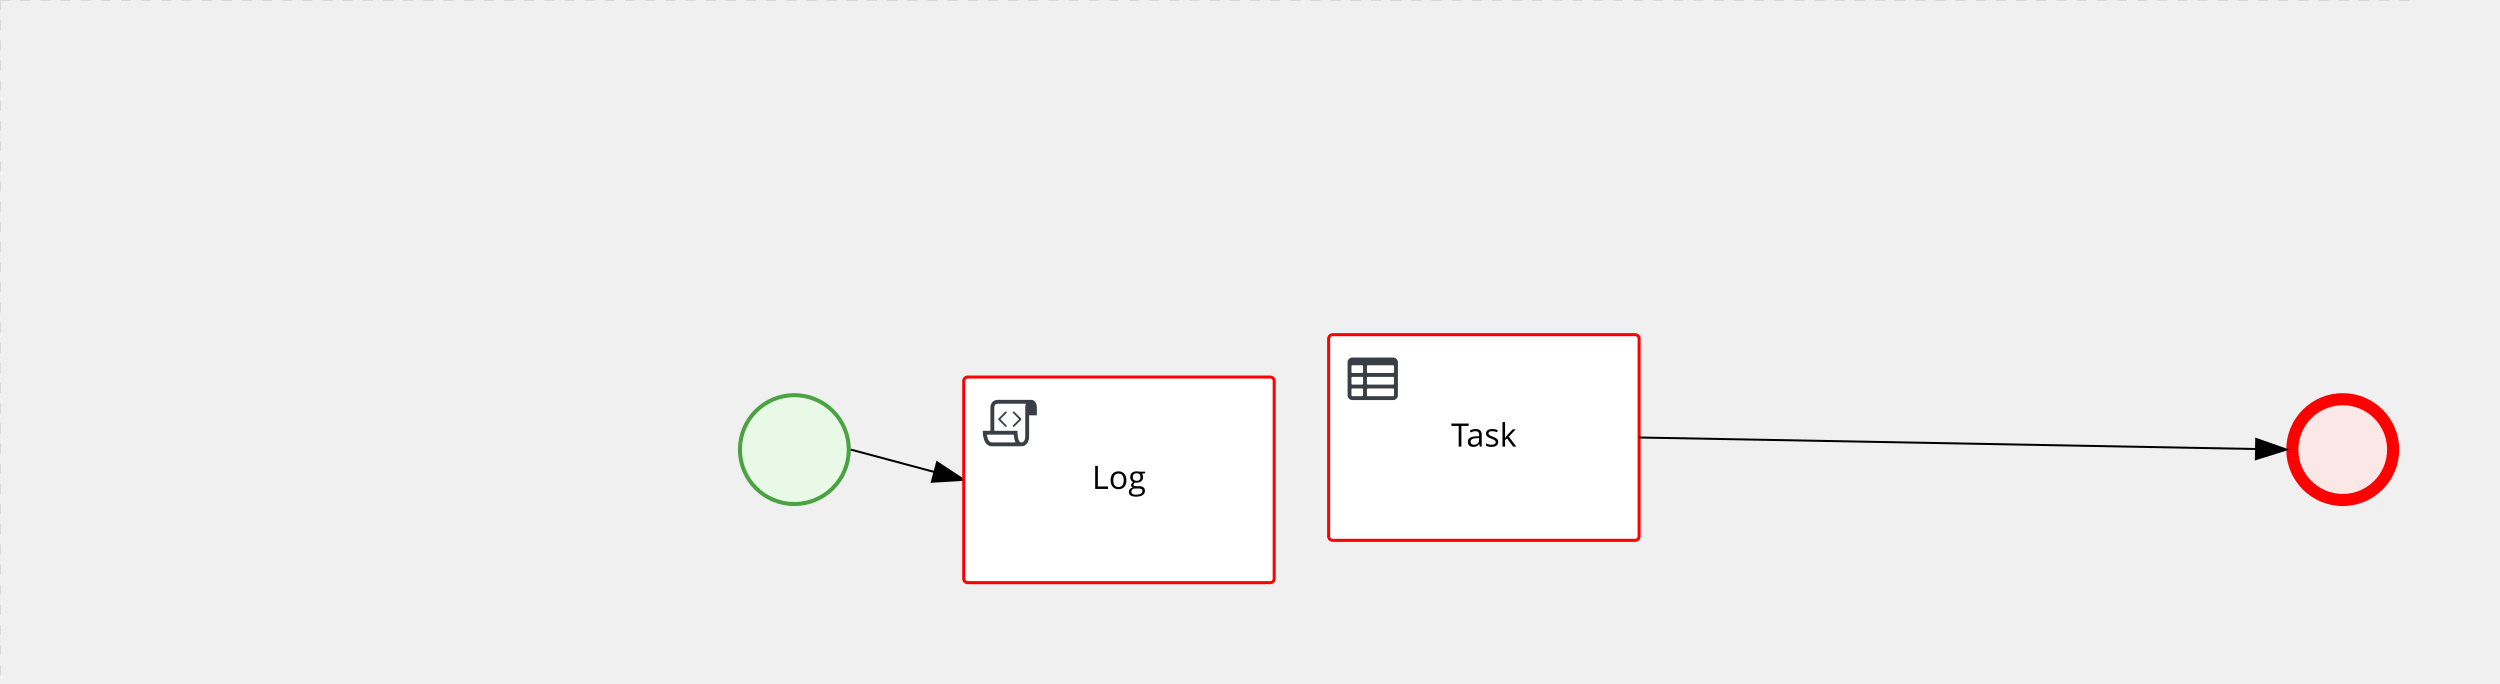
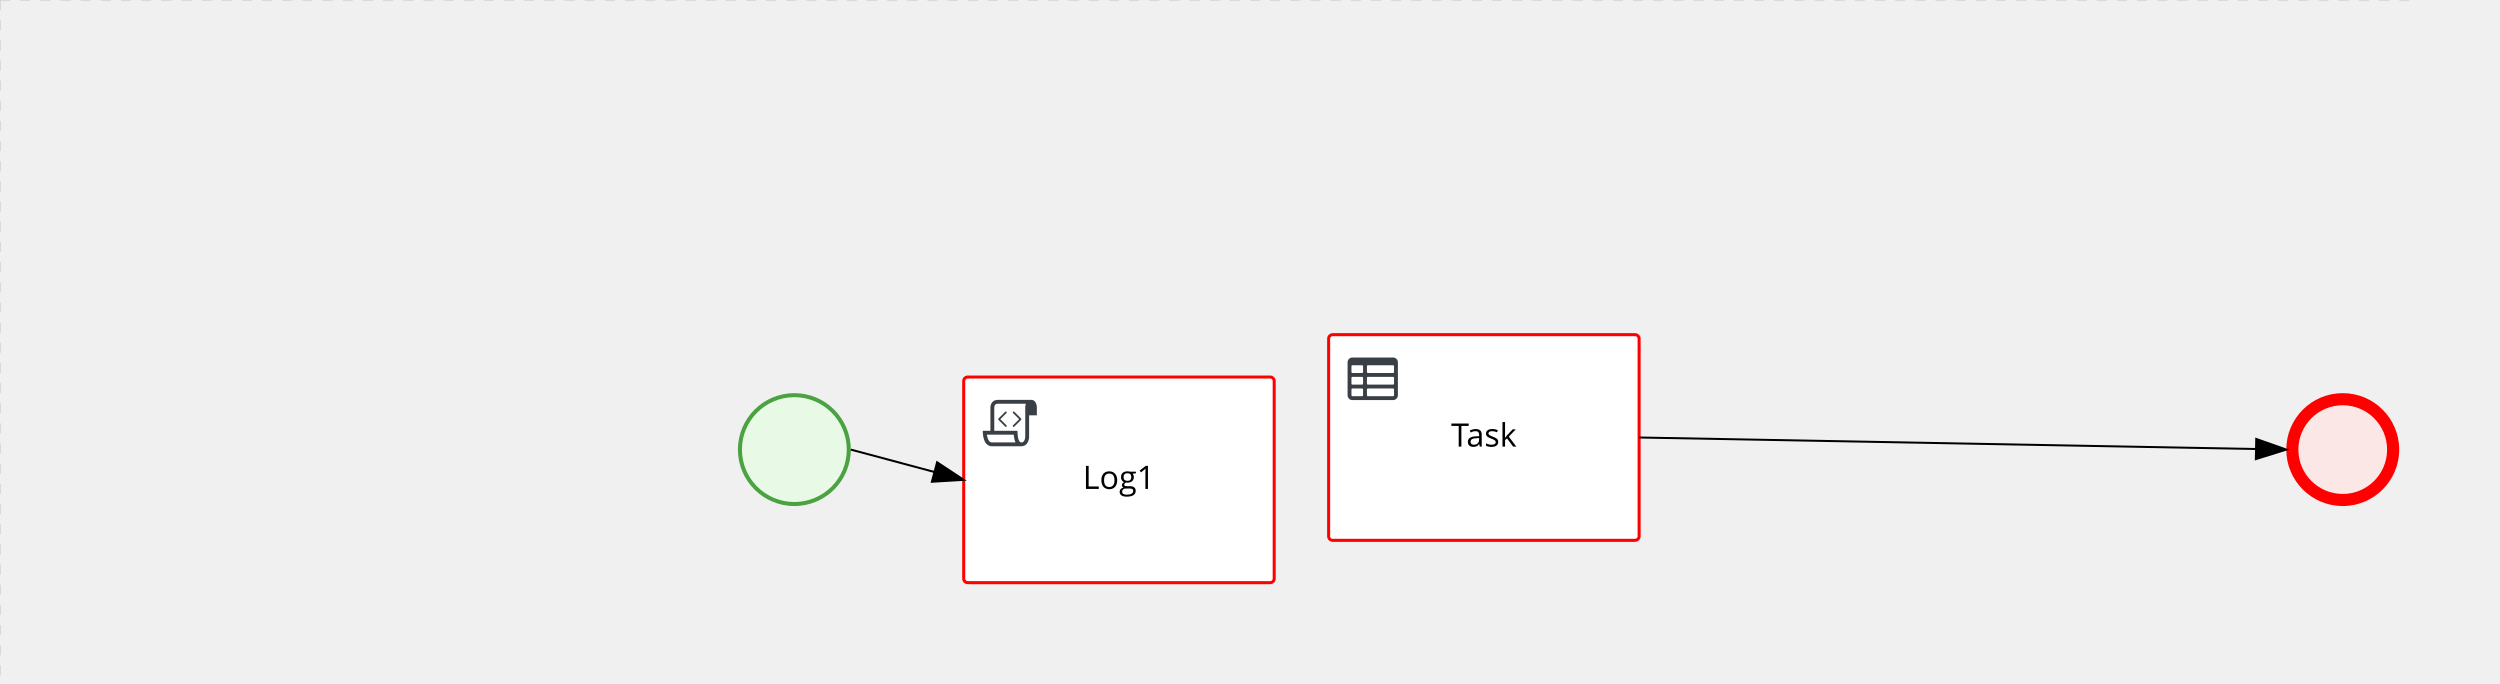
<svg xmlns="http://www.w3.org/2000/svg" version="1.1" width="1240" height="339" viewBox="0 0 1240 339">
  <defs />
  <g transform="matrix(1,0,0,1,0,0)">
    <g>
      <g>
        <g>
          <path fill="none" stroke="#d3d3d3" paint-order="fill stroke markers" d=" M 0 0 L 1200 0" stroke-miterlimit="10" stroke-opacity="0.8" stroke-dasharray="5" />
        </g>
        <g>
          <path fill="none" stroke="#d3d3d3" paint-order="fill stroke markers" d=" M 0 0 L 0 800" stroke-miterlimit="10" stroke-opacity="0.8" stroke-dasharray="5" />
        </g>
      </g>
      <g id="_33E37707-75E6-4BAD-9ED4-1F55CDE9C7CC" bpmn2nodeid="_33E37707-75E6-4BAD-9ED4-1F55CDE9C7CC" transform="matrix(1,0,0,1,366,195)">
        <g>
          <path fill="none" stroke="none" />
        </g>
        <g transform="matrix(0.125,0,0,0.125,0,0)">
          <g transform="matrix(1,0,0,1,0,0)">
            <path fill="#e8fae6" stroke="none" id="_33E37707-75E6-4BAD-9ED4-1F55CDE9C7CC?shapeType=BACKGROUND" paint-order="stroke fill markers" d=" M 0 0 M 444 224 C 444 263.9 434.2 300.8 414.4 334.5 C 394.7 368.2 368 394.9 334.4 414.5 C 300.8 434.1 263.9 444 224 444 C 184.1 444 147.2 434.2 113.5 414.4 C 79.8 394.7 53.1 368 33.5 334.4 C 13.9 300.8 4 263.9 4 224 C 4 184.1 13.8 147.2 33.6 113.5 C 53.4 79.8 80.1 53.1 113.6 33.5 C 147.1 13.9 184.1 4 224 4 C 263.9 4 300.8 13.8 334.5 33.6 C 368.2 53.4 394.9 80.1 414.5 113.6 C 434.1 147.1 444 184.1 444 224 Z" />
          </g>
          <g>
            <g transform="matrix(1,0,0,1,0,0)">
              <g transform="matrix(1,0,0,1,0,0)">
-                 <path fill="rgb(74,162,65)" stroke="none" id="_33E37707-75E6-4BAD-9ED4-1F55CDE9C7CC?shapeType=BORDER&amp;renderType=FILL" paint-order="stroke fill markers" d=" M 0 0 M 224 0 C 100.3 0 0 100.3 0 224 C 0 347.7 100.3 448 224 448 C 347.7 448 448 347.7 448 224 C 448 100.3 347.7 0 224 0 Z M 0 0 M 224 432 C 109.1 432 16 338.9 16 224 C 16 109.1 109.1 16 224 16 C 338.9 16 432 109.1 432 224 C 432 338.9 338.9 432 224 432 Z" />
+                 <path fill="#4aa241" stroke="none" id="_33E37707-75E6-4BAD-9ED4-1F55CDE9C7CC?shapeType=BORDER&amp;renderType=FILL" paint-order="stroke fill markers" d=" M 0 0 M 224 0 C 100.3 0 0 100.3 0 224 C 0 347.7 100.3 448 224 448 C 347.7 448 448 347.7 448 224 C 448 100.3 347.7 0 224 0 Z M 0 0 M 224 432 C 109.1 432 16 338.9 16 224 C 16 109.1 109.1 16 224 16 C 338.9 16 432 109.1 432 224 C 432 338.9 338.9 432 224 432 Z" />
              </g>
            </g>
          </g>
        </g>
        <g transform="matrix(1,0,0,1,28,61)" />
      </g>
-       <g transform="matrix(1,0,0,1,366,195)" />
-       <g id="_1509B7F1-C94F-4BA5-968A-7AF60AA321EC" bpmn2nodeid="_1509B7F1-C94F-4BA5-968A-7AF60AA321EC" transform="matrix(1,0,0,1,659,166)">
+       <g id="_79BB436E-E169-4572-85B0-322B13ABADD4" bpmn2nodeid="_79BB436E-E169-4572-85B0-322B13ABADD4" transform="matrix(1,0,0,1,1134,195)">
        <g>
          <path fill="none" stroke="none" />
        </g>
-         <g transform="matrix(1,0,0,1,0,0)">
-           <path fill="#ffffff" stroke="none" id="_1509B7F1-C94F-4BA5-968A-7AF60AA321EC?shapeType=BACKGROUND" paint-order="stroke fill markers" d=" M 2 0 L 152 0 L 152 0 A 2 2 0 0 1 154 2 L 154 100 L 154 100 A 2 2 0 0 1 152 102 L 2 102 L 2 102 A 2 2 0 0 1 0 100 L 0 2 L 0 2 A 2 2 0 0 1 2 0 Z" />
-         </g>
-         <g transform="matrix(1,0,0,1,0,0)">
-           <path fill="none" stroke="rgb(255,0,0)" id="_1509B7F1-C94F-4BA5-968A-7AF60AA321EC?shapeType=BORDER&amp;renderType=STROKE" paint-order="fill stroke markers" d=" M 2 0 L 152 0 L 152 0 A 2 2 0 0 1 154 2 L 154 100 L 154 100 A 2 2 0 0 1 152 102 L 2 102 L 2 102 A 2 2 0 0 1 0 100 L 0 2 L 0 2 A 2 2 0 0 1 2 0 Z" stroke-miterlimit="10" stroke-width="1.5" stroke-dasharray="" />
-         </g>
-         <g>
-           <g transform="matrix(0.06,0,0,0.06,9.4,9.4)">
+         <g transform="matrix(0.125,0,0,0.125,0,0)">
+           <g transform="matrix(1,0,0,1,0,0)">
+             <path fill="#fce7e7" stroke="none" id="_79BB436E-E169-4572-85B0-322B13ABADD4?shapeType=BACKGROUND" paint-order="stroke fill markers" d=" M 0 0 M 444 224 C 444 263.9 434.2 300.8 414.4 334.5 C 394.7 368.2 368 394.9 334.4 414.5 C 300.8 434.1 263.9 444 224 444 C 184.1 444 147.2 434.2 113.5 414.4 C 79.8 394.7 53.1 368 33.5 334.4 C 13.9 300.8 4 263.9 4 224 C 4 184.1 13.8 147.2 33.6 113.5 C 53.4 79.8 80.1 53.1 113.6 33.5 C 147.1 13.9 184.1 4 224 4 C 263.9 4 300.8 13.8 334.5 33.6 C 368.2 53.4 394.9 80.1 414.5 113.6 C 434.1 147.1 444 184.1 444 224 Z" />
+           </g>
+           <g>
            <g transform="matrix(1,0,0,1,0,0)">
-               <path fill="#393f44" stroke="none" id="_1509B7F1-C94F-4BA5-968A-7AF60AA321ECundefined" paint-order="stroke fill markers" d=" M 0 0 M 128 344 L 128 296 C 128 293.7 127.2 291.8 125.8 290.2 C 124.4 288.6 122.4 288 120 288 L 40 288 C 37.7 288 35.8 288.8 34.2 290.2 C 32.6 291.6 32 293.7 32 296 L 32 344 C 32 346.3 32.8 348.2 34.2 349.8 C 35.6 351.4 37.6 352 40 352 L 120 352 C 122.3 352 124.2 351.2 125.8 349.8 C 127.4 348.4 128 346.3 128 344 Z M 0 0 M 128 248 L 128 200 C 128 197.7 127.2 195.8 125.8 194.2 C 124.4 192.6 122.4 192 120 192 L 40 192 C 37.7 192 35.8 192.8 34.2 194.2 C 32.6 195.6 32 197.7 32 200 L 32 248 C 32 250.3 32.8 252.2 34.2 253.8 C 35.6 255.4 37.6 256 40 256 L 120 256 C 122.3 256 124.2 255.2 125.8 253.8 C 127.4 252.4 128 250.3 128 248 Z M 0 0 M 376 352 C 378.3 352 380.2 351.2 381.8 349.8 C 383.4 348.4 384 346.4 384 344 L 384 296 C 384 293.7 383.2 291.8 381.8 290.2 C 380.4 288.6 378.4 288 376 288 L 168 288 C 165.7 288 163.8 288.8 162.2 290.2 C 160.6 291.6 160 293.6 160 296 L 160 344 C 160 346.3 160.8 348.2 162.2 349.8 C 163.6 351.4 165.6 352 168 352 L 376 352 Z M 0 0 M 128 152 L 128 104 C 128 101.7 127.2 99.8 125.8 98.2 C 124.4 96.6 122.3 96 120 96 L 40 96 C 37.7 96 35.8 96.8 34.2 98.2 C 32.6 99.6 32 101.7 32 104 L 32 152 C 32 154.3 32.8 156.2 34.2 157.8 C 35.6 159.4 37.6 160 40 160 L 120 160 C 122.3 160 124.2 159.2 125.8 157.8 C 127.4 156.4 128 154.3 128 152 Z M 0 0 M 376 256 C 378.3 256 380.2 255.2 381.8 253.8 C 383.4 252.4 384 250.4 384 248 L 384 200 C 384 197.7 383.2 195.8 381.8 194.2 C 380.4 192.6 378.4 192 376 192 L 168 192 C 165.7 192 163.8 192.8 162.2 194.2 C 160.6 195.6 160 197.6 160 200 L 160 248 C 160 250.3 160.8 252.2 162.2 253.8 C 163.6 255.4 165.6 256 168 256 L 376 256 Z M 0 0 M 376 160 C 378.3 160 380.2 159.2 381.8 157.8 C 383.4 156.4 384 154.4 384 152 L 384 104 C 384 101.7 383.2 99.8 381.8 98.2 C 380.4 96.6 378.3 96 376 96 L 168 96 C 165.7 96 163.8 96.8 162.2 98.2 C 160.6 99.6 160 101.6 160 104 L 160 152 C 160 154.3 160.8 156.2 162.2 157.8 C 163.6 159.4 165.6 160 168 160 L 376 160 Z M 0 0 M 416 72 L 416 344 C 416 355 412.1 364.4 404.2 372.2 C 396.3 380 387 384 376 384 L 40 384 C 29 384 19.6 380.1 11.8 372.2 C 4 364.3 0 355 0 344 L 0 72 C 0 61 3.9 51.6 11.8 43.8 C 19.7 36 29 32 40 32 L 376 32 C 387 32 396.4 35.9 404.2 43.8 C 412 51.7 416 61 416 72 Z" />
+               <g transform="matrix(1,0,0,1,0,0)">
+                 <path fill="rgb(255,0,0)" stroke="none" id="_79BB436E-E169-4572-85B0-322B13ABADD4?shapeType=BORDER&amp;renderType=FILL" paint-order="stroke fill markers" d=" M 0 0 M 224 0 C 100.3 0 0 100.3 0 224 C 0 347.7 100.3 448 224 448 C 347.7 448 448 347.7 448 224 C 448 100.3 347.7 0 224 0 Z M 0 0 M 224 400 C 126.8 400 48 321.2 48 224 C 48 126.8 126.8 48 224 48 C 321.2 48 400 126.8 400 224 C 400 321.2 321.2 400 224 400 Z" />
+               </g>
            </g>
          </g>
        </g>
-         <g transform="matrix(1,0,0,1,60.75,43.5)">
-           <text fill="#000000" stroke="none" font-family="Open Sans" font-size="12pt" font-style="normal" font-weight="normal" text-decoration="normal" x="16.25" y="12" text-anchor="middle" dominant-baseline="alphabetic">Task</text>
-         </g>
+         <g transform="matrix(1,0,0,1,28,61)" />
      </g>
-       <g id="_B85C0304-AC31-46A8-B2E2-1EB365EE7625" bpmn2nodeid="_B85C0304-AC31-46A8-B2E2-1EB365EE7625">
-         <g>
-           <path fill="none" stroke="#000000" paint-order="fill stroke markers" d=" M 422 223 L 463.511 234.119" stroke-miterlimit="10" stroke-dasharray="" />
-         </g>
-         <g transform="matrix(1,0,0,1,422,223)" />
-         <g transform="matrix(-0.2587361,0.9659481,-0.9659481,-0.2587361,479.2937,233.1703)">
-           <path fill="#000000" stroke="#000000" paint-order="fill stroke markers" d=" M 10 15 L 0 15 L 5 0 Z" stroke-miterlimit="10" stroke-dasharray="" />
-         </g>
-         <g transform="matrix(1,0,0,1,424.5874,220.8405)" />
-       </g>
-       <g transform="matrix(1,0,0,1,659,166)" />
      <g id="_ACD4B1B4-CE54-4BAC-8A30-C3DC9453D95B" bpmn2nodeid="_ACD4B1B4-CE54-4BAC-8A30-C3DC9453D95B" transform="matrix(1,0,0,1,478,187)">
        <g>
          <path fill="none" stroke="none" />
        </g>
        <g transform="matrix(1,0,0,1,0,0)">
          <path fill="#ffffff" stroke="none" id="_ACD4B1B4-CE54-4BAC-8A30-C3DC9453D95B?shapeType=BACKGROUND" paint-order="stroke fill markers" d=" M 2 0 L 152 0 L 152 0 A 2 2 0 0 1 154 2 L 154 100 L 154 100 A 2 2 0 0 1 152 102 L 2 102 L 2 102 A 2 2 0 0 1 0 100 L 0 2 L 0 2 A 2 2 0 0 1 2 0 Z" />
        </g>
        <g transform="matrix(1,0,0,1,0,0)">
          <path fill="none" stroke="rgb(255,0,0)" id="_ACD4B1B4-CE54-4BAC-8A30-C3DC9453D95B?shapeType=BORDER&amp;renderType=STROKE" paint-order="fill stroke markers" d=" M 2 0 L 152 0 L 152 0 A 2 2 0 0 1 154 2 L 154 100 L 154 100 A 2 2 0 0 1 152 102 L 2 102 L 2 102 A 2 2 0 0 1 0 100 L 0 2 L 0 2 A 2 2 0 0 1 2 0 Z" stroke-miterlimit="10" stroke-width="1.5" stroke-dasharray="" />
        </g>
        <g>
          <g transform="matrix(0.06,0,0,0.06,9.4,9.4)">
            <g transform="matrix(1,0,0,1,0,0)">
              <path fill="#393f44" stroke="none" id="_ACD4B1B4-CE54-4BAC-8A30-C3DC9453D95Bundefined" paint-order="stroke fill markers" d=" M 0 0 M 197.3 130.2 C 194.4 127.3 189.6 127.3 186.7 130.2 L 130.2 186.7 C 127.3 189.6 127.3 194.4 130.2 197.3 L 186.7 253.8 C 188.1 255.3 190.1 256 192 256 C 193.9 256 195.9 255.3 197.3 253.7 C 200.2 250.8 200.2 246 197.3 243.1 L 146.2 192 L 197.3 140.8 C 200.2 137.9 200.2 133.1 197.3 130.2 Z" />
            </g>
            <g transform="matrix(1,0,0,1,0,0)">
              <path fill="#393f44" stroke="none" id="_ACD4B1B4-CE54-4BAC-8A30-C3DC9453D95Bundefined" paint-order="stroke fill markers" d=" M 0 0 M 261.3 130.2 C 258.4 127.3 253.6 127.3 250.7 130.2 C 247.8 133.1 247.8 137.9 250.7 140.8 L 301.8 191.9 L 250.7 243 C 247.8 245.9 247.8 250.7 250.7 253.6 C 252.1 255.3 254.1 256 256 256 C 257.9 256 259.9 255.3 261.3 253.8 L 317.8 197.3 C 320.7 194.4 320.7 189.6 317.8 186.7 L 261.3 130.2 Z" />
            </g>
            <g transform="matrix(1,0,0,1,0,0)">
              <path fill="#393f44" stroke="none" id="_ACD4B1B4-CE54-4BAC-8A30-C3DC9453D95Bundefined" paint-order="stroke fill markers" d=" M 0 0 M 400 32 C 400 32 152.8 32 128 32 C 62 32 64 96 64 96 L 64 288 L 1 288 C 1 288 -4 416 78 416 L 320 416 C 368 416 384 368 384 336 C 384 314.2 384 224.4 384 160 L 448 160 L 448 96 C 448 96 449 32 400 32 Z M 0 0 M 78 383.9 C 68.5 383.9 61.6 381.1 55.5 374.9 C 43.4 362.4 37.5 339.6 34.9 320 L 256.9 320 C 257.1 322.7 257.3 325.4 257.6 328.2 C 260 351.6 264.7 370.1 271.9 383.9 L 78 383.9 L 78 383.9 Z M 0 0 M 352 336 C 352 345.9 349.6 360.3 342.9 371 C 337.2 380.1 330.4 384 320 384 C 285 384 288 288 288 288 L 96 288 L 96 96 L 96 95.9 L 96 95.1 C 96 90.6 97.6 78.3 104.7 71.2 C 106.5 69.4 111.9 64 128 64 L 356.5 64 C 354.4 72.8 352.8 81.8 352.2 89.9 C 352.2 90.5 352.1 91.1 352.1 91.7 C 352.1 92 352.1 92.3 352.1 92.6 C 352 94.8 352 96 352 96 L 352 160 L 352 336 Z" />
            </g>
          </g>
        </g>
-         <g transform="matrix(1,0,0,1,63.63281,43.5)">
-           <text fill="#000000" stroke="none" font-family="Open Sans" font-size="12pt" font-style="normal" font-weight="normal" text-decoration="normal" x="13.367" y="12" text-anchor="middle" dominant-baseline="alphabetic">Log</text>
+         <g transform="matrix(1,0,0,1,59.05859,43.5)">
+           <text fill="#000000" stroke="none" font-family="Open Sans" font-size="12pt" font-style="normal" font-weight="normal" text-decoration="normal" x="17.941" y="12" text-anchor="middle" dominant-baseline="alphabetic">Log1</text>
        </g>
      </g>
-       <g transform="matrix(1,0,0,1,478,187)" />
-       <g id="_79BB436E-E169-4572-85B0-322B13ABADD4" bpmn2nodeid="_79BB436E-E169-4572-85B0-322B13ABADD4" transform="matrix(1,0,0,1,1134,195)">
+       <g id="_1509B7F1-C94F-4BA5-968A-7AF60AA321EC" bpmn2nodeid="_1509B7F1-C94F-4BA5-968A-7AF60AA321EC" transform="matrix(1,0,0,1,659,166)">
        <g>
          <path fill="none" stroke="none" />
        </g>
-         <g transform="matrix(0.125,0,0,0.125,0,0)">
-           <g transform="matrix(1,0,0,1,0,0)">
-             <path fill="#fce7e7" stroke="none" id="_79BB436E-E169-4572-85B0-322B13ABADD4?shapeType=BACKGROUND" paint-order="stroke fill markers" d=" M 0 0 M 444 224 C 444 263.9 434.2 300.8 414.4 334.5 C 394.7 368.2 368 394.9 334.4 414.5 C 300.8 434.1 263.9 444 224 444 C 184.1 444 147.2 434.2 113.5 414.4 C 79.8 394.7 53.1 368 33.5 334.4 C 13.9 300.8 4 263.9 4 224 C 4 184.1 13.8 147.2 33.6 113.5 C 53.4 79.8 80.1 53.1 113.6 33.5 C 147.1 13.9 184.1 4 224 4 C 263.9 4 300.8 13.8 334.5 33.6 C 368.2 53.4 394.9 80.1 414.5 113.6 C 434.1 147.1 444 184.1 444 224 Z" />
-           </g>
-           <g>
+         <g transform="matrix(1,0,0,1,0,0)">
+           <path fill="#ffffff" stroke="none" id="_1509B7F1-C94F-4BA5-968A-7AF60AA321EC?shapeType=BACKGROUND" paint-order="stroke fill markers" d=" M 2 0 L 152 0 L 152 0 A 2 2 0 0 1 154 2 L 154 100 L 154 100 A 2 2 0 0 1 152 102 L 2 102 L 2 102 A 2 2 0 0 1 0 100 L 0 2 L 0 2 A 2 2 0 0 1 2 0 Z" />
+         </g>
+         <g transform="matrix(1,0,0,1,0,0)">
+           <path fill="none" stroke="rgb(255,0,0)" id="_1509B7F1-C94F-4BA5-968A-7AF60AA321EC?shapeType=BORDER&amp;renderType=STROKE" paint-order="fill stroke markers" d=" M 2 0 L 152 0 L 152 0 A 2 2 0 0 1 154 2 L 154 100 L 154 100 A 2 2 0 0 1 152 102 L 2 102 L 2 102 A 2 2 0 0 1 0 100 L 0 2 L 0 2 A 2 2 0 0 1 2 0 Z" stroke-miterlimit="10" stroke-width="1.5" stroke-dasharray="" />
+         </g>
+         <g>
+           <g transform="matrix(0.06,0,0,0.06,9.4,9.4)">
            <g transform="matrix(1,0,0,1,0,0)">
-               <g transform="matrix(1,0,0,1,0,0)">
-                 <path fill="rgb(255,0,0)" stroke="none" id="_79BB436E-E169-4572-85B0-322B13ABADD4?shapeType=BORDER&amp;renderType=FILL" paint-order="stroke fill markers" d=" M 0 0 M 224 0 C 100.3 0 0 100.3 0 224 C 0 347.7 100.3 448 224 448 C 347.7 448 448 347.7 448 224 C 448 100.3 347.7 0 224 0 Z M 0 0 M 224 400 C 126.8 400 48 321.2 48 224 C 48 126.8 126.8 48 224 48 C 321.2 48 400 126.8 400 224 C 400 321.2 321.2 400 224 400 Z" />
-               </g>
+               <path fill="#393f44" stroke="none" id="_1509B7F1-C94F-4BA5-968A-7AF60AA321ECundefined" paint-order="stroke fill markers" d=" M 0 0 M 128 344 L 128 296 C 128 293.7 127.2 291.8 125.8 290.2 C 124.4 288.6 122.4 288 120 288 L 40 288 C 37.7 288 35.8 288.8 34.2 290.2 C 32.6 291.6 32 293.7 32 296 L 32 344 C 32 346.3 32.8 348.2 34.2 349.8 C 35.6 351.4 37.6 352 40 352 L 120 352 C 122.3 352 124.2 351.2 125.8 349.8 C 127.4 348.4 128 346.3 128 344 Z M 0 0 M 128 248 L 128 200 C 128 197.7 127.2 195.8 125.8 194.2 C 124.4 192.6 122.4 192 120 192 L 40 192 C 37.7 192 35.8 192.8 34.2 194.2 C 32.6 195.6 32 197.7 32 200 L 32 248 C 32 250.3 32.8 252.2 34.2 253.8 C 35.6 255.4 37.6 256 40 256 L 120 256 C 122.3 256 124.2 255.2 125.8 253.8 C 127.4 252.4 128 250.3 128 248 Z M 0 0 M 376 352 C 378.3 352 380.2 351.2 381.8 349.8 C 383.4 348.4 384 346.4 384 344 L 384 296 C 384 293.7 383.2 291.8 381.8 290.2 C 380.4 288.6 378.4 288 376 288 L 168 288 C 165.7 288 163.8 288.8 162.2 290.2 C 160.6 291.6 160 293.6 160 296 L 160 344 C 160 346.3 160.8 348.2 162.2 349.8 C 163.6 351.4 165.6 352 168 352 L 376 352 Z M 0 0 M 128 152 L 128 104 C 128 101.7 127.2 99.8 125.8 98.2 C 124.4 96.6 122.3 96 120 96 L 40 96 C 37.7 96 35.8 96.8 34.2 98.2 C 32.6 99.6 32 101.7 32 104 L 32 152 C 32 154.3 32.8 156.2 34.2 157.8 C 35.6 159.4 37.6 160 40 160 L 120 160 C 122.3 160 124.2 159.2 125.8 157.8 C 127.4 156.4 128 154.3 128 152 Z M 0 0 M 376 256 C 378.3 256 380.2 255.2 381.8 253.8 C 383.4 252.4 384 250.4 384 248 L 384 200 C 384 197.7 383.2 195.8 381.8 194.2 C 380.4 192.6 378.4 192 376 192 L 168 192 C 165.7 192 163.8 192.8 162.2 194.2 C 160.6 195.6 160 197.6 160 200 L 160 248 C 160 250.3 160.8 252.2 162.2 253.8 C 163.6 255.4 165.6 256 168 256 L 376 256 Z M 0 0 M 376 160 C 378.3 160 380.2 159.2 381.8 157.8 C 383.4 156.4 384 154.4 384 152 L 384 104 C 384 101.7 383.2 99.8 381.8 98.2 C 380.4 96.6 378.3 96 376 96 L 168 96 C 165.7 96 163.8 96.8 162.2 98.2 C 160.6 99.6 160 101.6 160 104 L 160 152 C 160 154.3 160.8 156.2 162.2 157.8 C 163.6 159.4 165.6 160 168 160 L 376 160 Z M 0 0 M 416 72 L 416 344 C 416 355 412.1 364.4 404.2 372.2 C 396.3 380 387 384 376 384 L 40 384 C 29 384 19.6 380.1 11.8 372.2 C 4 364.3 0 355 0 344 L 0 72 C 0 61 3.9 51.6 11.8 43.8 C 19.7 36 29 32 40 32 L 376 32 C 387 32 396.4 35.9 404.2 43.8 C 412 51.7 416 61 416 72 Z" />
            </g>
          </g>
        </g>
-         <g transform="matrix(1,0,0,1,28,61)" />
+         <g transform="matrix(1,0,0,1,60.75,43.5)">
+           <text fill="#000000" stroke="none" font-family="Open Sans" font-size="12pt" font-style="normal" font-weight="normal" text-decoration="normal" x="16.25" y="12" text-anchor="middle" dominant-baseline="alphabetic">Task</text>
+         </g>
      </g>
      <g id="_2CADB323-29B0-4AFB-BBA6-99565A8C705D" bpmn2nodeid="_2CADB323-29B0-4AFB-BBA6-99565A8C705D">
        <g>
          <path fill="none" stroke="#000000" paint-order="fill stroke markers" d=" M 813 217 L 1119.003 222.72" stroke-miterlimit="10" stroke-dasharray="" />
        </g>
        <g transform="matrix(1,0,0,1,813,217)" />
        <g transform="matrix(-0.01868832,0.9998254,-0.9998254,-0.01868832,1134.093,218.0009)">
          <path fill="#000000" stroke="#000000" paint-order="fill stroke markers" d=" M 10 15 L 0 15 L 5 0 Z" stroke-miterlimit="10" stroke-dasharray="" />
        </g>
        <g transform="matrix(1,0,0,1,873.7043,210.0017)" />
      </g>
+       <g id="_B85C0304-AC31-46A8-B2E2-1EB365EE7625" bpmn2nodeid="_B85C0304-AC31-46A8-B2E2-1EB365EE7625">
+         <g>
+           <path fill="none" stroke="#000000" paint-order="fill stroke markers" d=" M 422 223 L 463.511 234.119" stroke-miterlimit="10" stroke-dasharray="" />
+         </g>
+         <g transform="matrix(1,0,0,1,422,223)" />
+         <g transform="matrix(-0.2587361,0.9659481,-0.9659481,-0.2587361,479.2937,233.1703)">
+           <path fill="#000000" stroke="#000000" paint-order="fill stroke markers" d=" M 10 15 L 0 15 L 5 0 Z" stroke-miterlimit="10" stroke-dasharray="" />
+         </g>
+         <g transform="matrix(1,0,0,1,424.5874,220.8405)" />
+       </g>
+       <g transform="matrix(1,0,0,1,366,195)" />
      <g transform="matrix(1,0,0,1,1134,195)" />
+       <g transform="matrix(1,0,0,1,659,166)" />
+       <g transform="matrix(1,0,0,1,478,187)" />
    </g>
  </g>
</svg>
